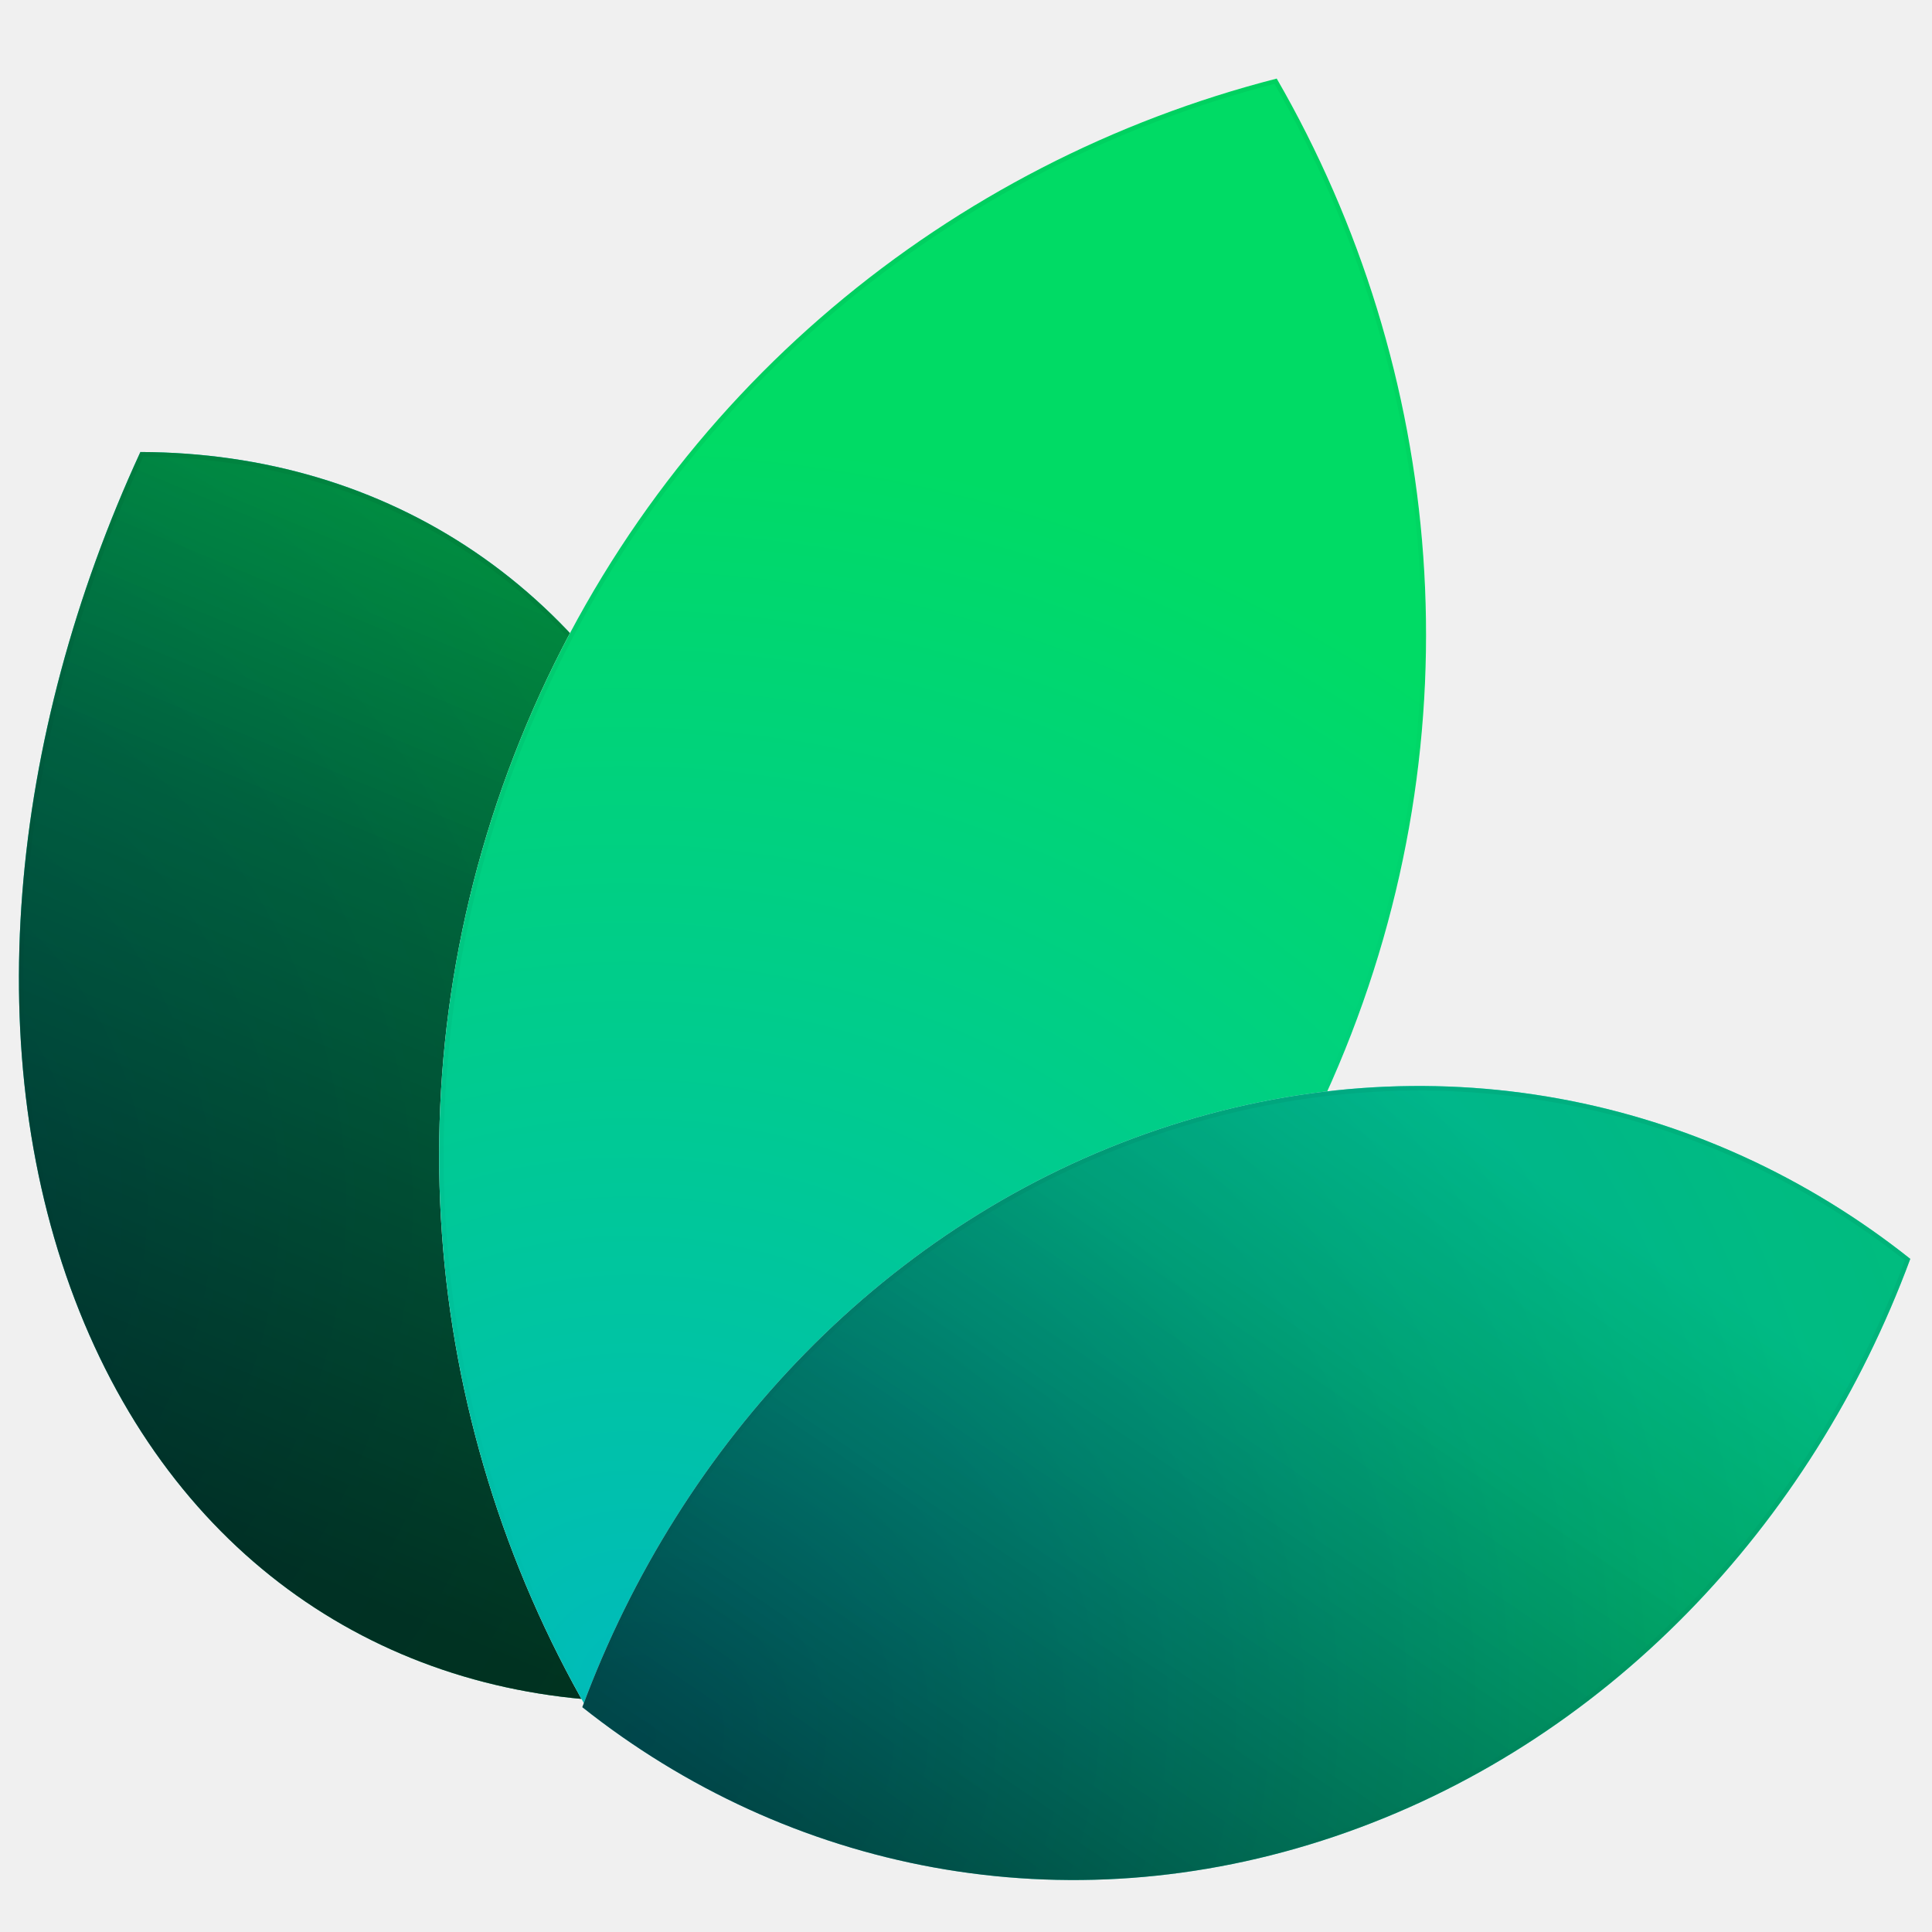
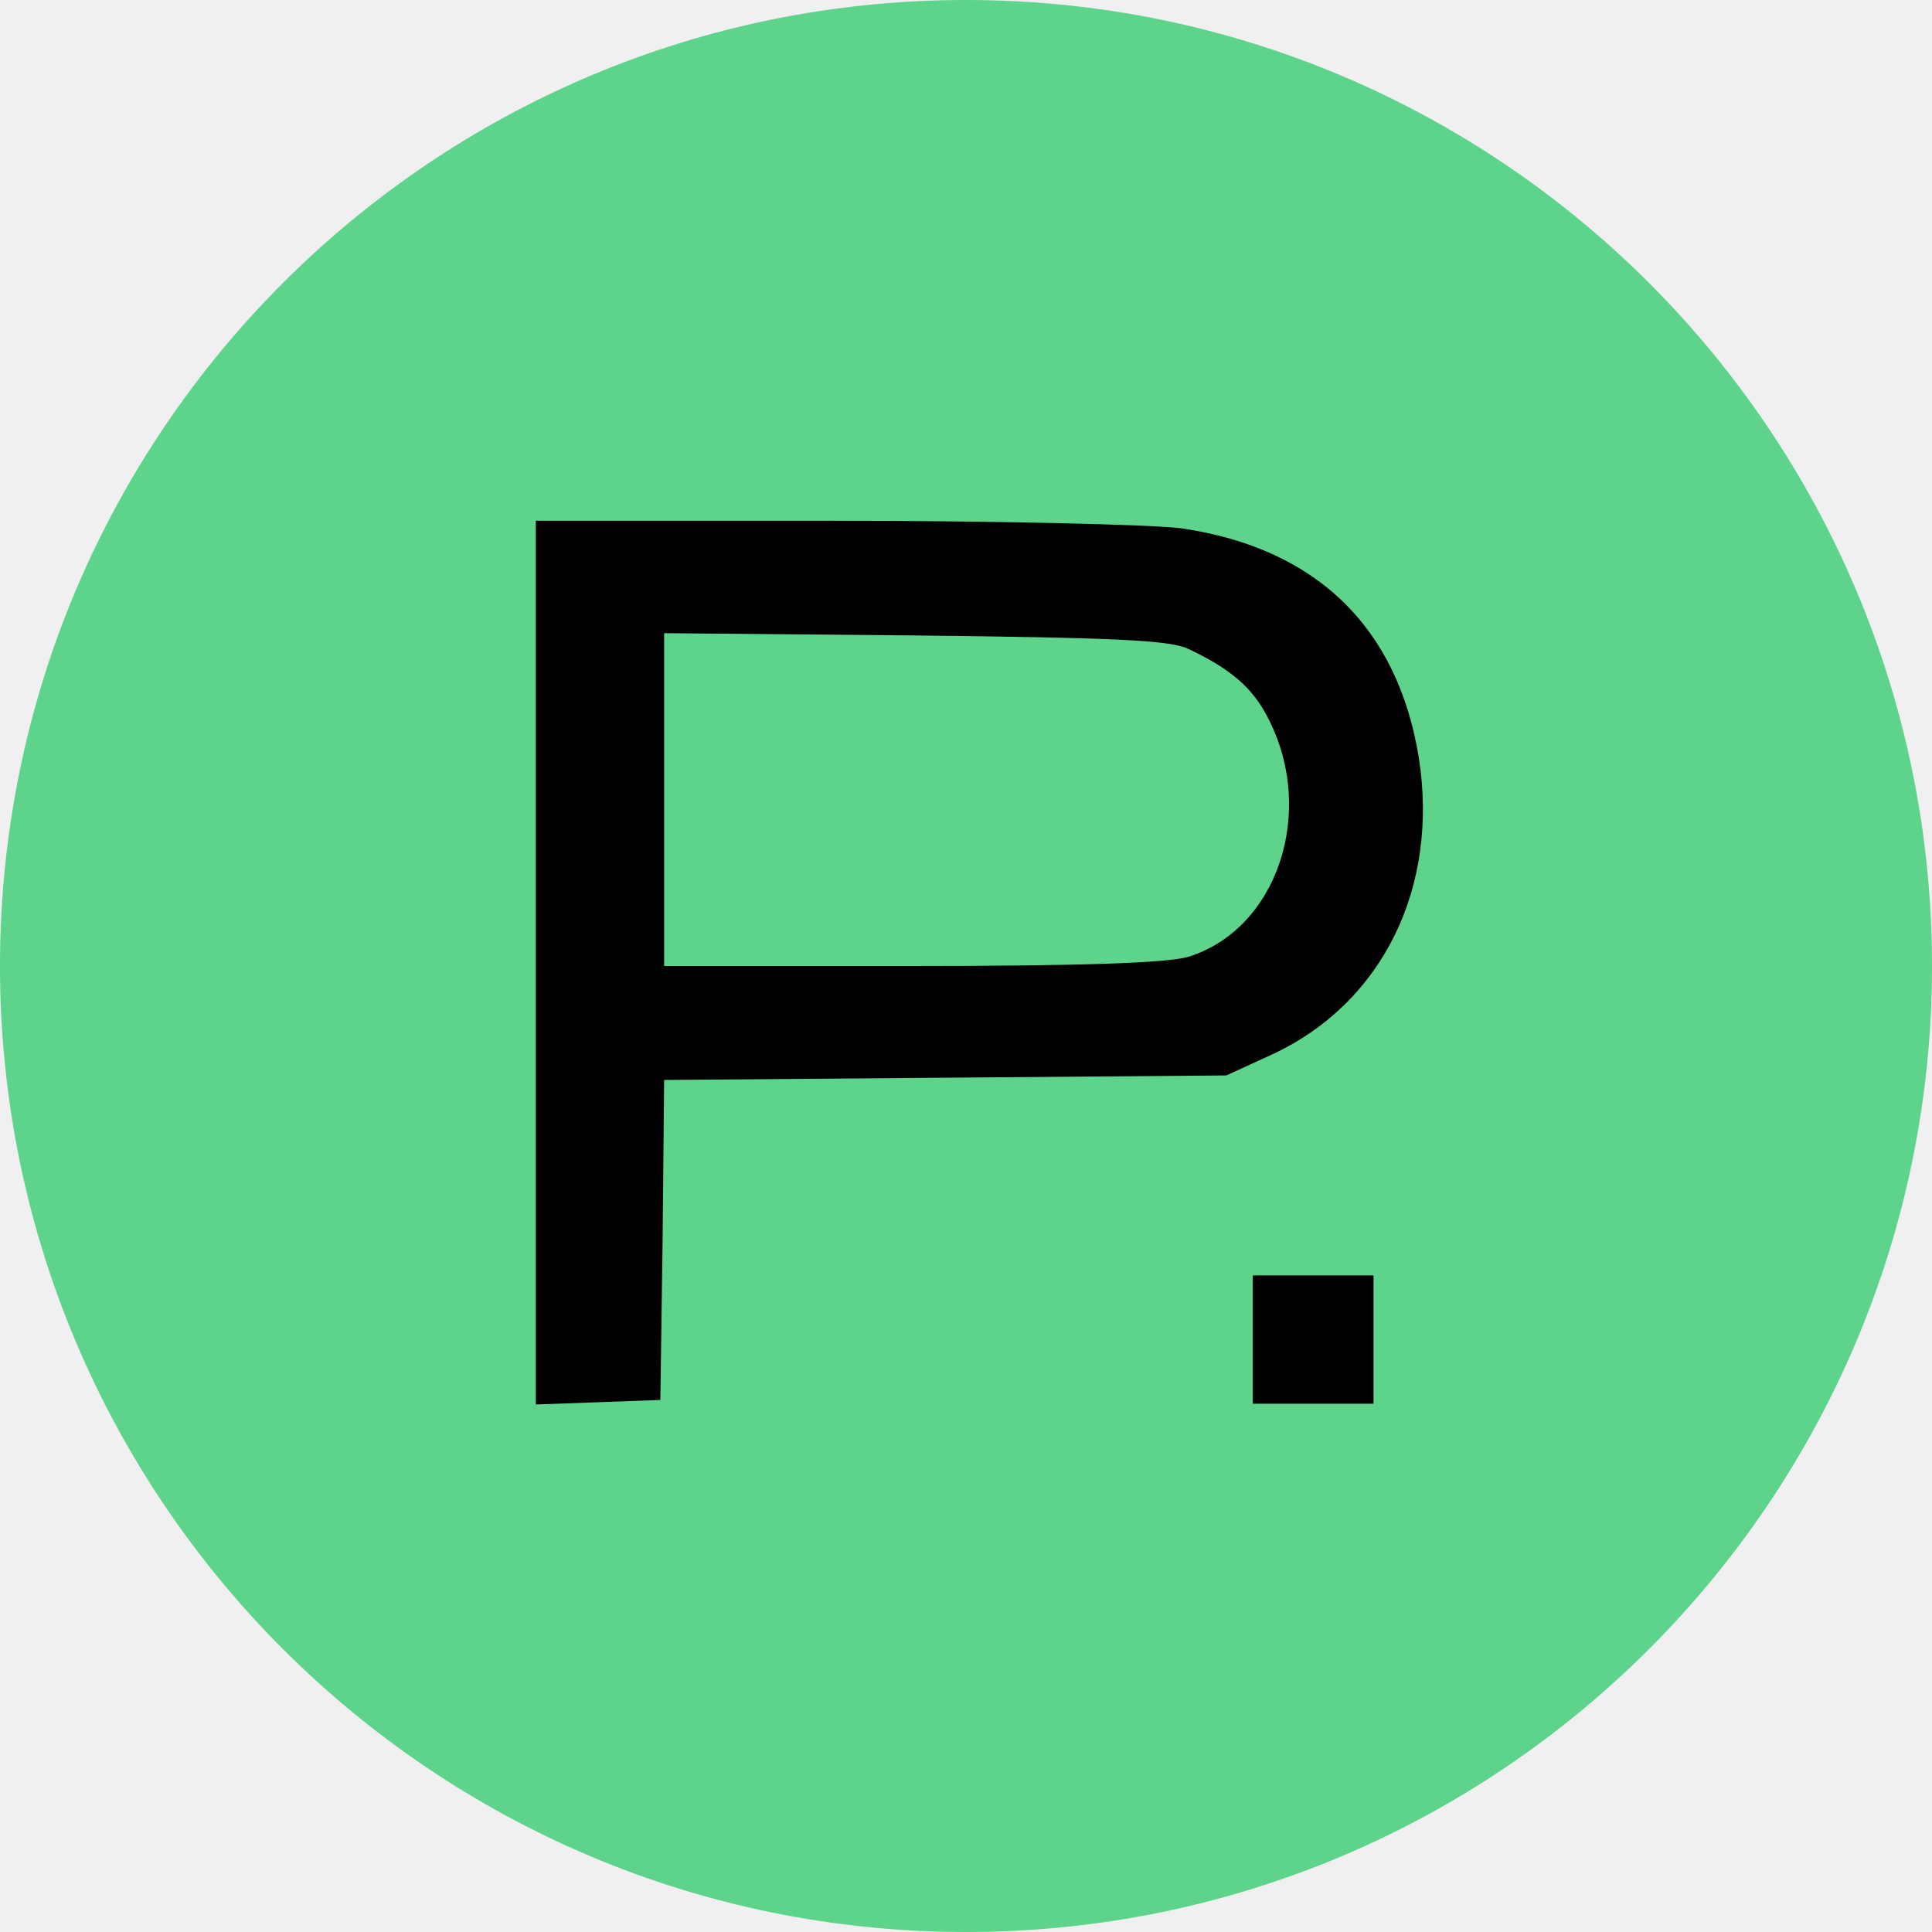
- <svg xmlns="http://www.w3.org/2000/svg" width="24" height="24" viewBox="0 0 24 24" fill="none">
-   <path d="M7.953 21.139C4.896 21.13 2.255 19.458 0.987 16.29C-0.28 13.121 0.109 9.163 1.744 5.615C4.801 5.624 7.442 7.296 8.71 10.465C9.977 13.633 9.588 17.591 7.953 21.139Z" fill="white" />
-   <path d="M7.953 21.139C4.896 21.13 2.255 19.458 0.987 16.29C-0.28 13.121 0.109 9.163 1.744 5.615C4.801 5.624 7.442 7.296 8.71 10.465C9.977 13.633 9.588 17.591 7.953 21.139Z" fill="url(#paint0_radial_101_2703)" />
-   <path d="M7.953 21.139C4.896 21.13 2.255 19.458 0.987 16.29C-0.28 13.121 0.109 9.163 1.744 5.615C4.801 5.624 7.442 7.296 8.71 10.465C9.977 13.633 9.588 17.591 7.953 21.139Z" fill="black" fill-opacity="0.5" style="mix-blend-mode:hard-light" />
-   <path d="M7.953 21.139C4.896 21.13 2.255 19.458 0.987 16.29C-0.28 13.121 0.109 9.163 1.744 5.615C4.801 5.624 7.442 7.296 8.71 10.465C9.977 13.633 9.588 17.591 7.953 21.139Z" fill="url(#paint1_linear_101_2703)" fill-opacity="0.5" style="mix-blend-mode:hard-light" />
-   <path d="M8.684 10.476C9.945 13.63 9.561 17.572 7.935 21.111C4.897 21.096 2.274 19.431 1.013 16.279C-0.248 13.124 0.136 9.182 1.762 5.643C4.8 5.659 7.423 7.324 8.684 10.476Z" stroke="url(#paint2_linear_101_2703)" stroke-opacity="0.05" stroke-width="0.056" />
-   <path d="M7.31 21.257C11.354 20.221 14.884 17.375 16.628 13.236C18.373 9.097 17.945 4.587 15.86 0.976C11.816 2.012 8.287 4.858 6.542 8.998C4.797 13.137 5.225 17.646 7.31 21.257Z" fill="white" />
-   <path d="M7.31 21.257C11.354 20.221 14.884 17.375 16.628 13.236C18.373 9.097 17.945 4.587 15.86 0.976C11.816 2.012 8.287 4.858 6.542 8.998C4.797 13.137 5.225 17.646 7.31 21.257Z" fill="url(#paint3_radial_101_2703)" />
-   <path d="M16.603 13.225C14.864 17.349 11.351 20.187 7.324 21.225C5.253 17.624 4.829 13.132 6.568 9.009C8.306 4.885 11.819 2.047 15.846 1.009C17.918 4.61 18.341 9.101 16.603 13.225Z" stroke="url(#paint4_linear_101_2703)" stroke-opacity="0.05" stroke-width="0.056" />
-   <path d="M7.234 21.207C9.789 23.237 13.21 23.951 16.577 22.814C19.944 21.677 22.506 18.945 23.73 15.638C21.175 13.608 17.754 12.894 14.387 14.031C11.02 15.168 8.458 17.901 7.234 21.207Z" fill="white" />
-   <path d="M7.234 21.207C9.789 23.237 13.21 23.951 16.577 22.814C19.944 21.677 22.506 18.945 23.73 15.638C21.175 13.608 17.754 12.894 14.387 14.031C11.02 15.168 8.458 17.901 7.234 21.207Z" fill="url(#paint5_radial_101_2703)" />
-   <path d="M7.234 21.207C9.789 23.237 13.21 23.951 16.577 22.814C19.944 21.677 22.506 18.945 23.73 15.638C21.175 13.608 17.754 12.894 14.387 14.031C11.02 15.168 8.458 17.901 7.234 21.207Z" fill="black" fill-opacity="0.2" style="mix-blend-mode:hard-light" />
-   <path d="M7.234 21.207C9.789 23.237 13.21 23.951 16.577 22.814C19.944 21.677 22.506 18.945 23.73 15.638C21.175 13.608 17.754 12.894 14.387 14.031C11.02 15.168 8.458 17.901 7.234 21.207Z" fill="url(#paint6_linear_101_2703)" fill-opacity="0.5" style="mix-blend-mode:hard-light" />
-   <path d="M16.568 22.787C13.218 23.918 9.814 23.212 7.267 21.198C8.492 17.907 11.044 15.189 14.396 14.058C17.747 12.927 21.15 13.633 23.697 15.648C22.472 18.938 19.92 21.656 16.568 22.787Z" stroke="url(#paint7_linear_101_2703)" stroke-opacity="0.05" stroke-width="0.056" />
-   <defs>
-     <radialGradient id="paint0_radial_101_2703" cx="0" cy="0" r="1" gradientUnits="userSpaceOnUse" gradientTransform="translate(-3.00503 15.023) rotate(-10.029) scale(17.9572 17.784)">
-       <stop stop-color="#00B0BB" />
-       <stop offset="1" stop-color="#00DB65" />
-     </radialGradient>
-     <linearGradient id="paint1_linear_101_2703" x1="7.39" y1="4.813" x2="1.63" y2="18.689" gradientUnits="userSpaceOnUse">
-       <stop stop-color="#18E299" />
-       <stop offset="1" />
-     </linearGradient>
-     <linearGradient id="paint2_linear_101_2703" x1="7.948" y1="8.016" x2="1.761" y2="18.746" gradientUnits="userSpaceOnUse">
-       <stop />
-       <stop offset="1" stop-opacity="0" />
-     </linearGradient>
-     <radialGradient id="paint3_radial_101_2703" cx="0" cy="0" r="1" gradientUnits="userSpaceOnUse" gradientTransform="translate(8.11404 20.8822) rotate(-75.7542) scale(21.6246 23.7772)">
-       <stop stop-color="#00BBBB" />
-       <stop offset="0.713" stop-color="#00DB65" />
-     </radialGradient>
-     <linearGradient id="paint4_linear_101_2703" x1="7.602" y1="5.871" x2="15.556" y2="16.372" gradientUnits="userSpaceOnUse">
-       <stop />
-       <stop offset="1" stop-opacity="0" />
-     </linearGradient>
-     <radialGradient id="paint5_radial_101_2703" cx="0" cy="0" r="1" gradientUnits="userSpaceOnUse" gradientTransform="translate(7.84537 21.5181) rotate(-20.3525) scale(18.5603 17.32)">
-       <stop stop-color="#00B0BB" />
-       <stop offset="1" stop-color="#00DB65" />
-     </radialGradient>
-     <linearGradient id="paint6_linear_101_2703" x1="16.808" y1="13.007" x2="10.041" y2="22.994" gradientUnits="userSpaceOnUse">
-       <stop stop-color="#00B1BC" />
-       <stop offset="1" />
-     </linearGradient>
-     <linearGradient id="paint7_linear_101_2703" x1="16.808" y1="13.007" x2="14.169" y2="23.841" gradientUnits="userSpaceOnUse">
-       <stop />
-       <stop offset="1" stop-opacity="0" />
-     </linearGradient>
-   </defs>
+ <svg xmlns="http://www.w3.org/2000/svg" version="1.0" width="16px" height="16px" viewBox="0 0 256 256" preserveAspectRatio="xMidYMid meet">
+   <g>
+     <circle cx="128" cy="128" r="128" fill="#5DD38C" />
+   </g>
+   <g transform="translate(0,256) scale(0.1,-0.1)" fill="#000" stroke="none">
+     <path d="M710 1285 l0 -586 83 3 82 3 3 212 2 212 373 3 372 3 61 28 c146 68 221 221 194 393 -28 173 -136 278 -315 304 -39 5 -247 10 -462 10 l-393 0 0 -585z m865 415 c57 -27 85 -52 105 -91 65 -125 12 -281 -106 -317 -29 -8 -139 -12 -368 -12 l-326 0 0 221 0 220 333 -3 c262 -3 338 -6 362 -18z" />
+     <path d="M1660 785 l0 -85 80 0 80 0 0 85 0 85 -80 0 -80 0 0 -85z" />
+   </g>
</svg>
